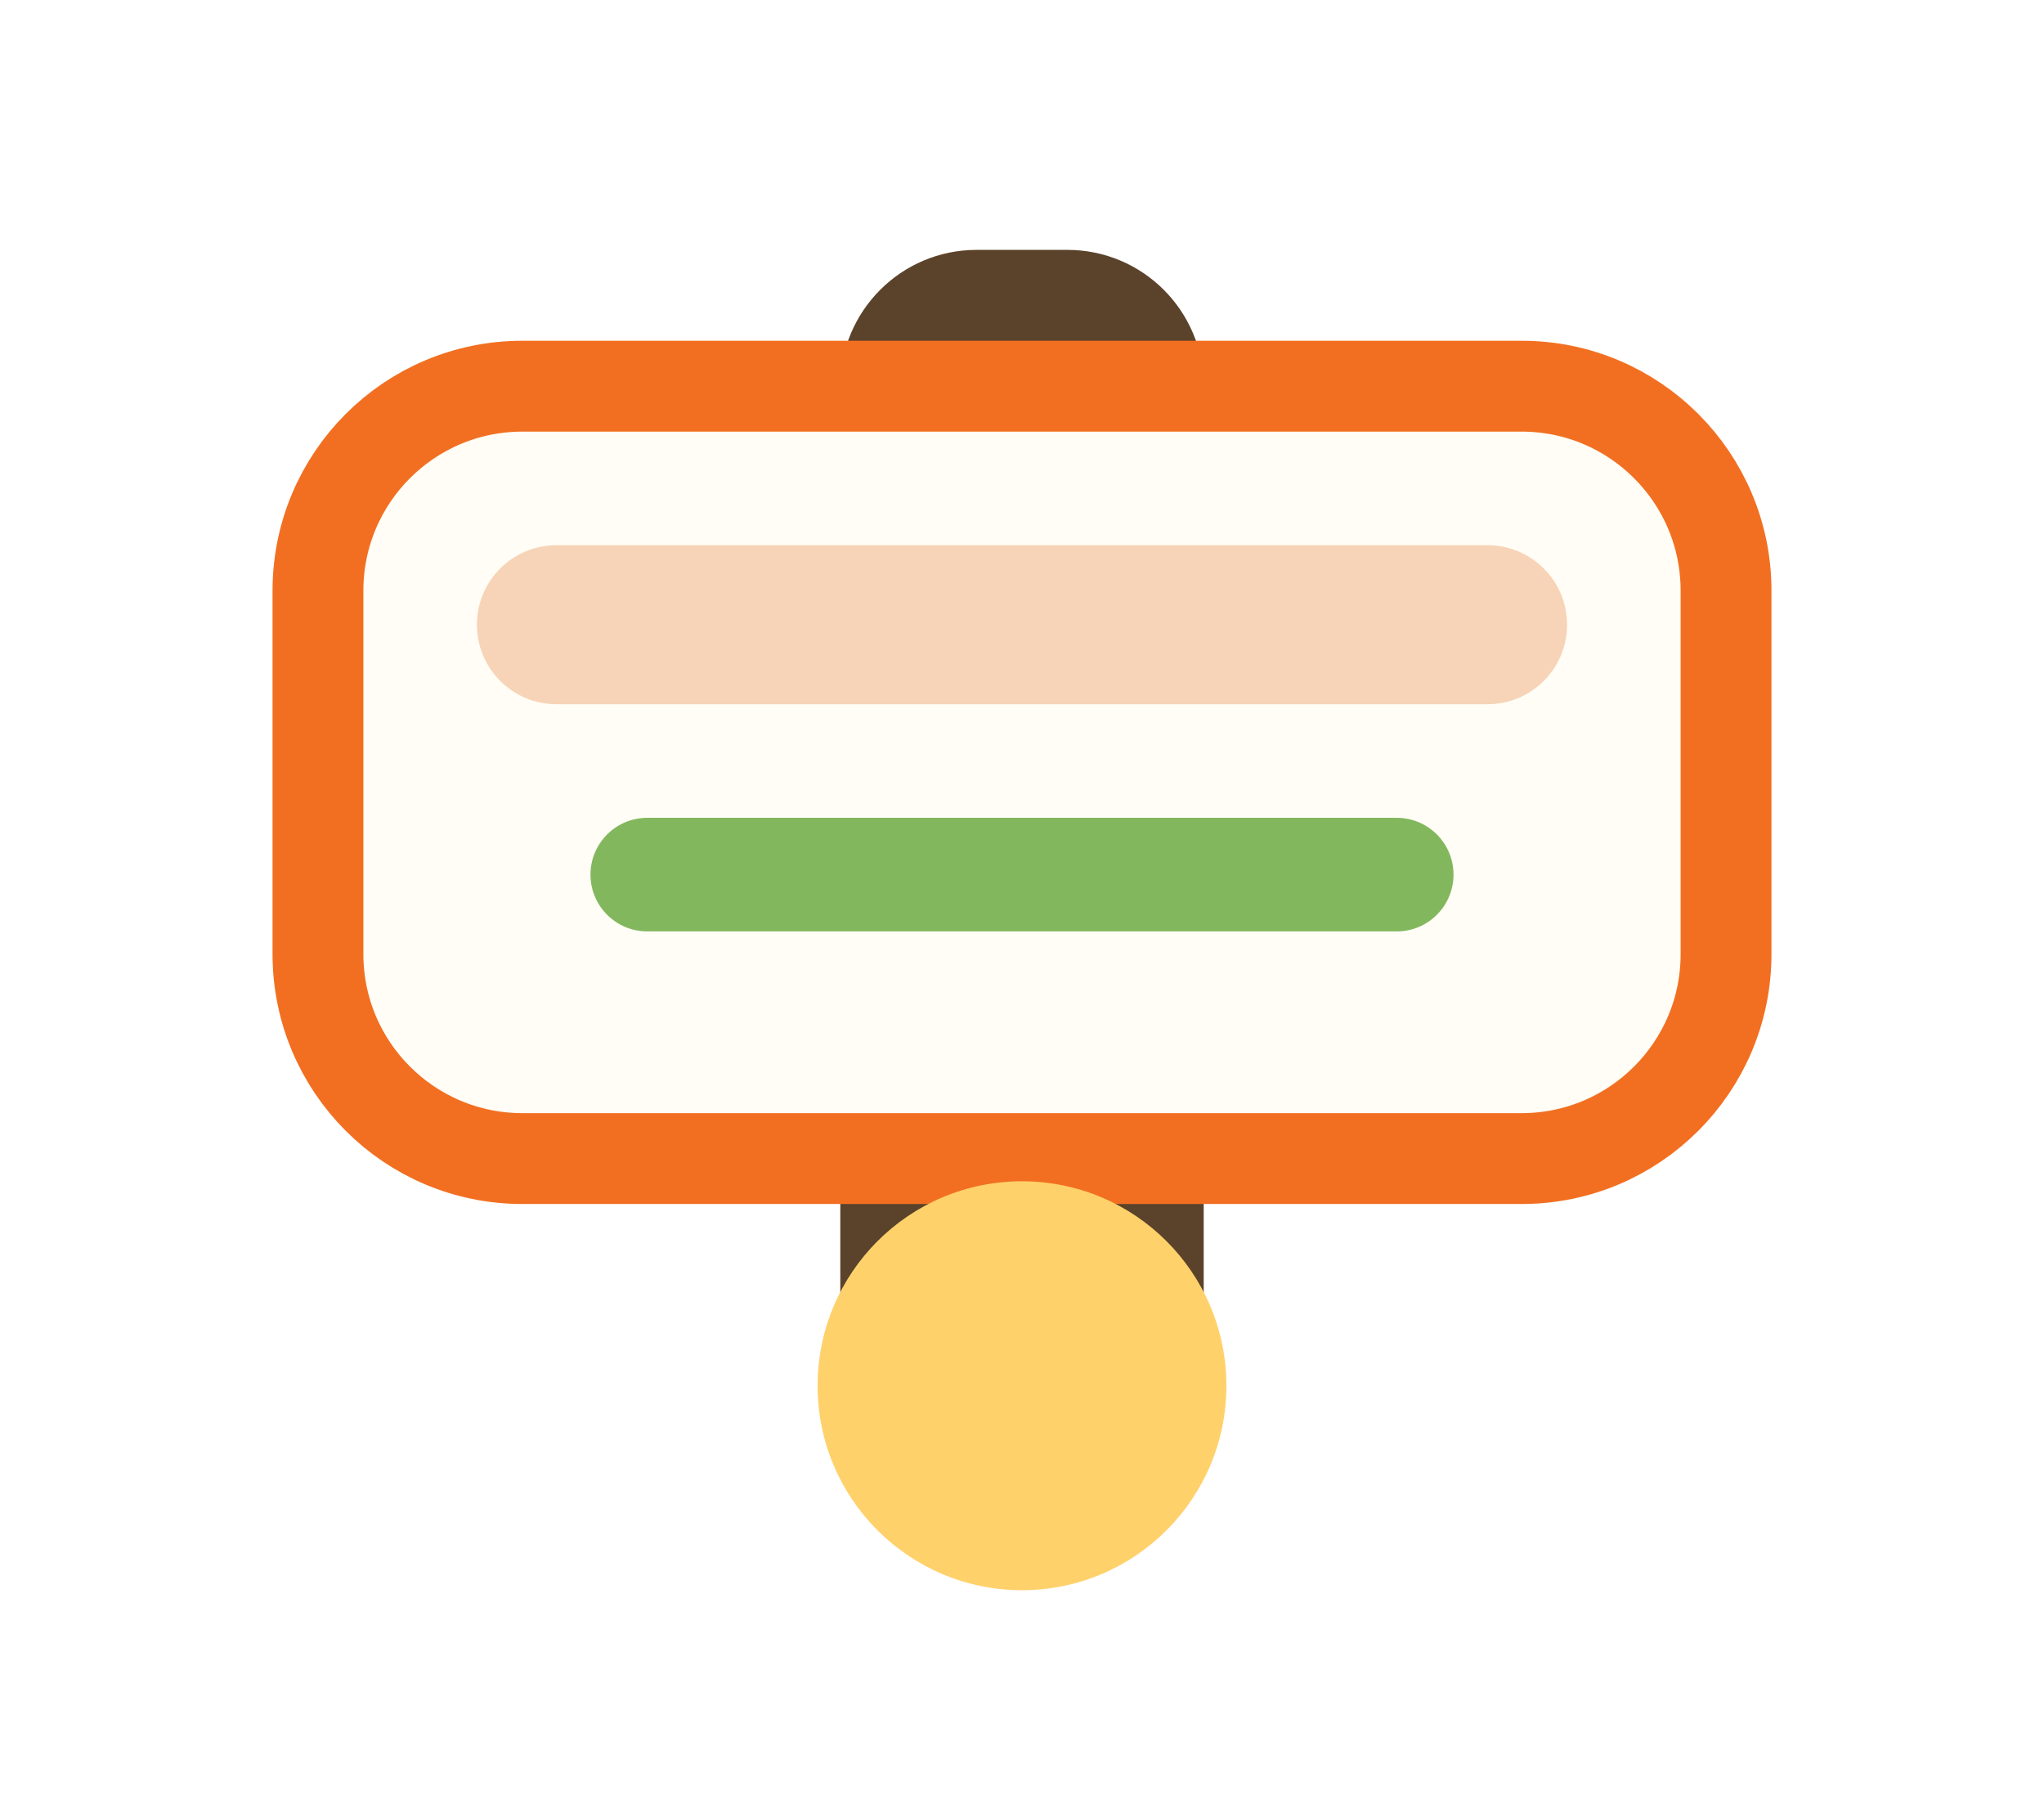
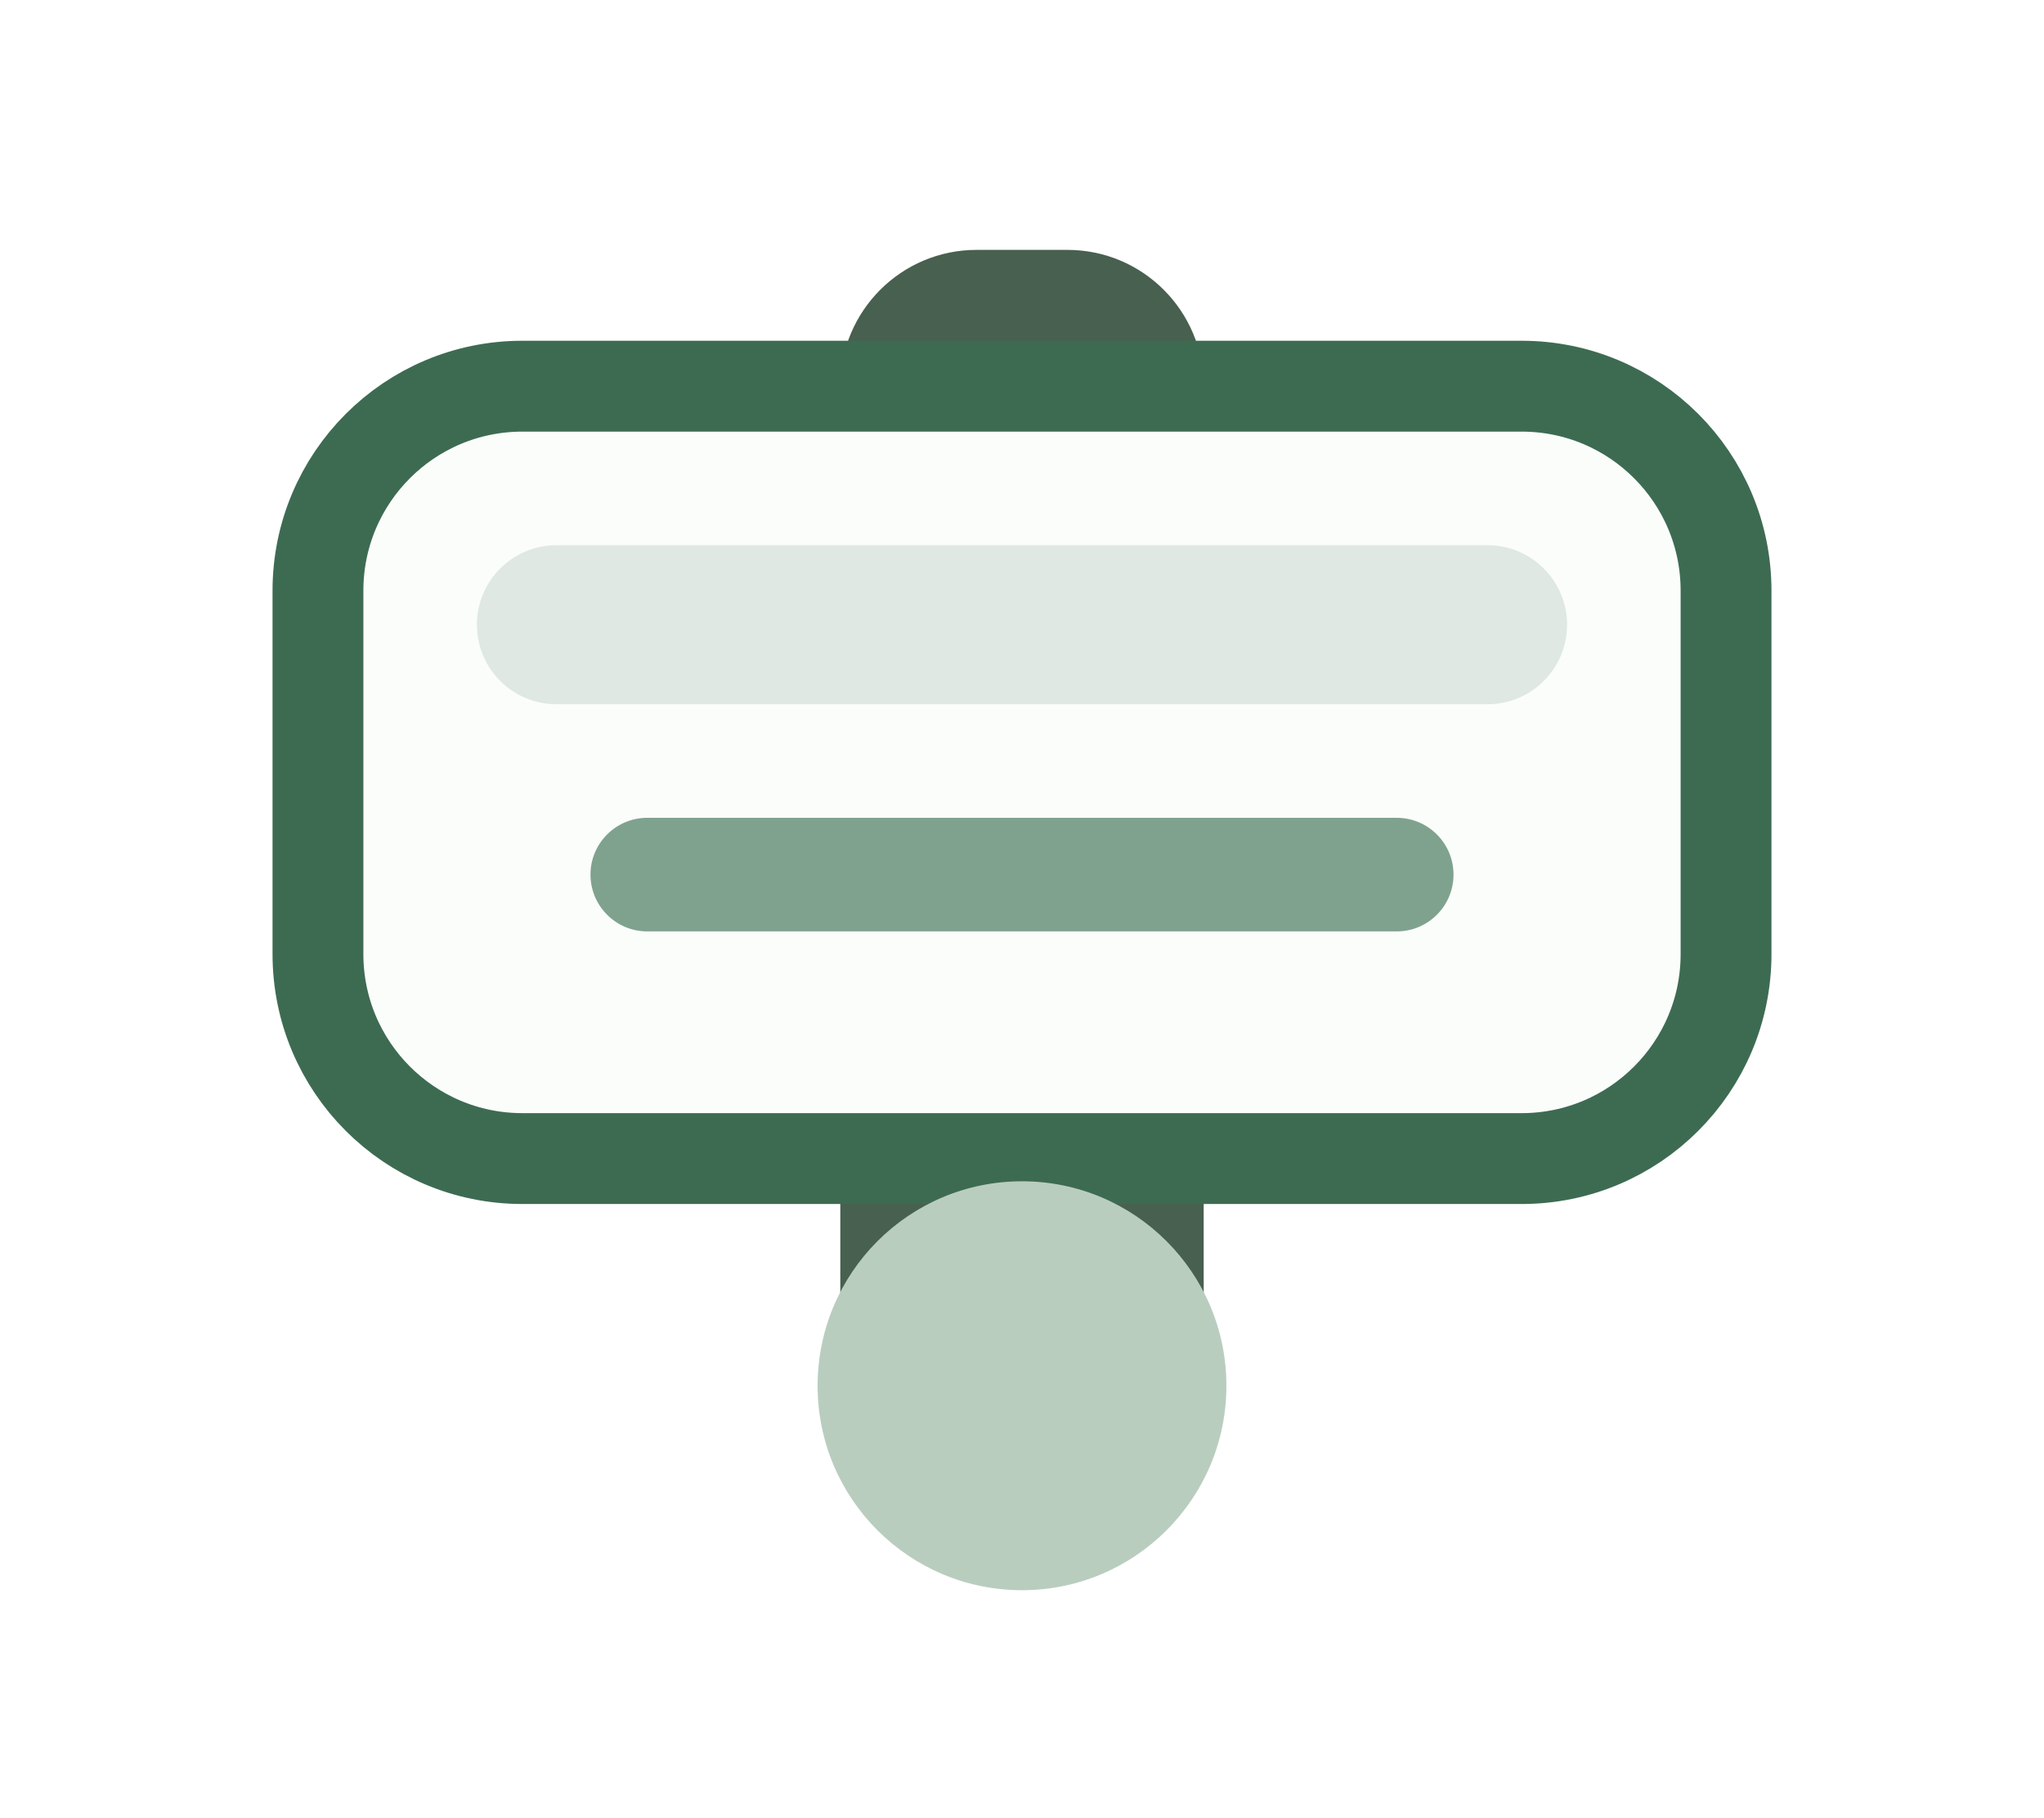
<svg xmlns="http://www.w3.org/2000/svg" viewBox="0 0 180 160" role="img" aria-hidden="true">
-   <rect x="74" y="22" width="32" height="112" rx="12" fill="#5b422a" />
-   <rect x="28" y="34" width="124" height="68" rx="18" fill="#fffdf5" stroke="#f26f21" stroke-width="8" />
-   <rect x="42" y="48" width="96" height="14" rx="7" fill="#f7d4b7" />
-   <rect x="52" y="72" width="76" height="10" rx="5" fill="#83b75e" />
-   <circle cx="90" cy="122" r="18" fill="#ffd16b" />
+   <rect x="74" y="22" width="32" height="112" rx="12" fill="#48604f" />
+   <rect x="28" y="34" width="124" height="68" rx="18" fill="#fbfdfb" stroke="#3d6b52" stroke-width="8" />
+   <rect x="42" y="48" width="96" height="14" rx="7" fill="#dfe8e2" />
+   <rect x="52" y="72" width="76" height="10" rx="5" fill="#7fa28e" />
+   <circle cx="90" cy="122" r="18" fill="#b9cdbf" />
</svg>
